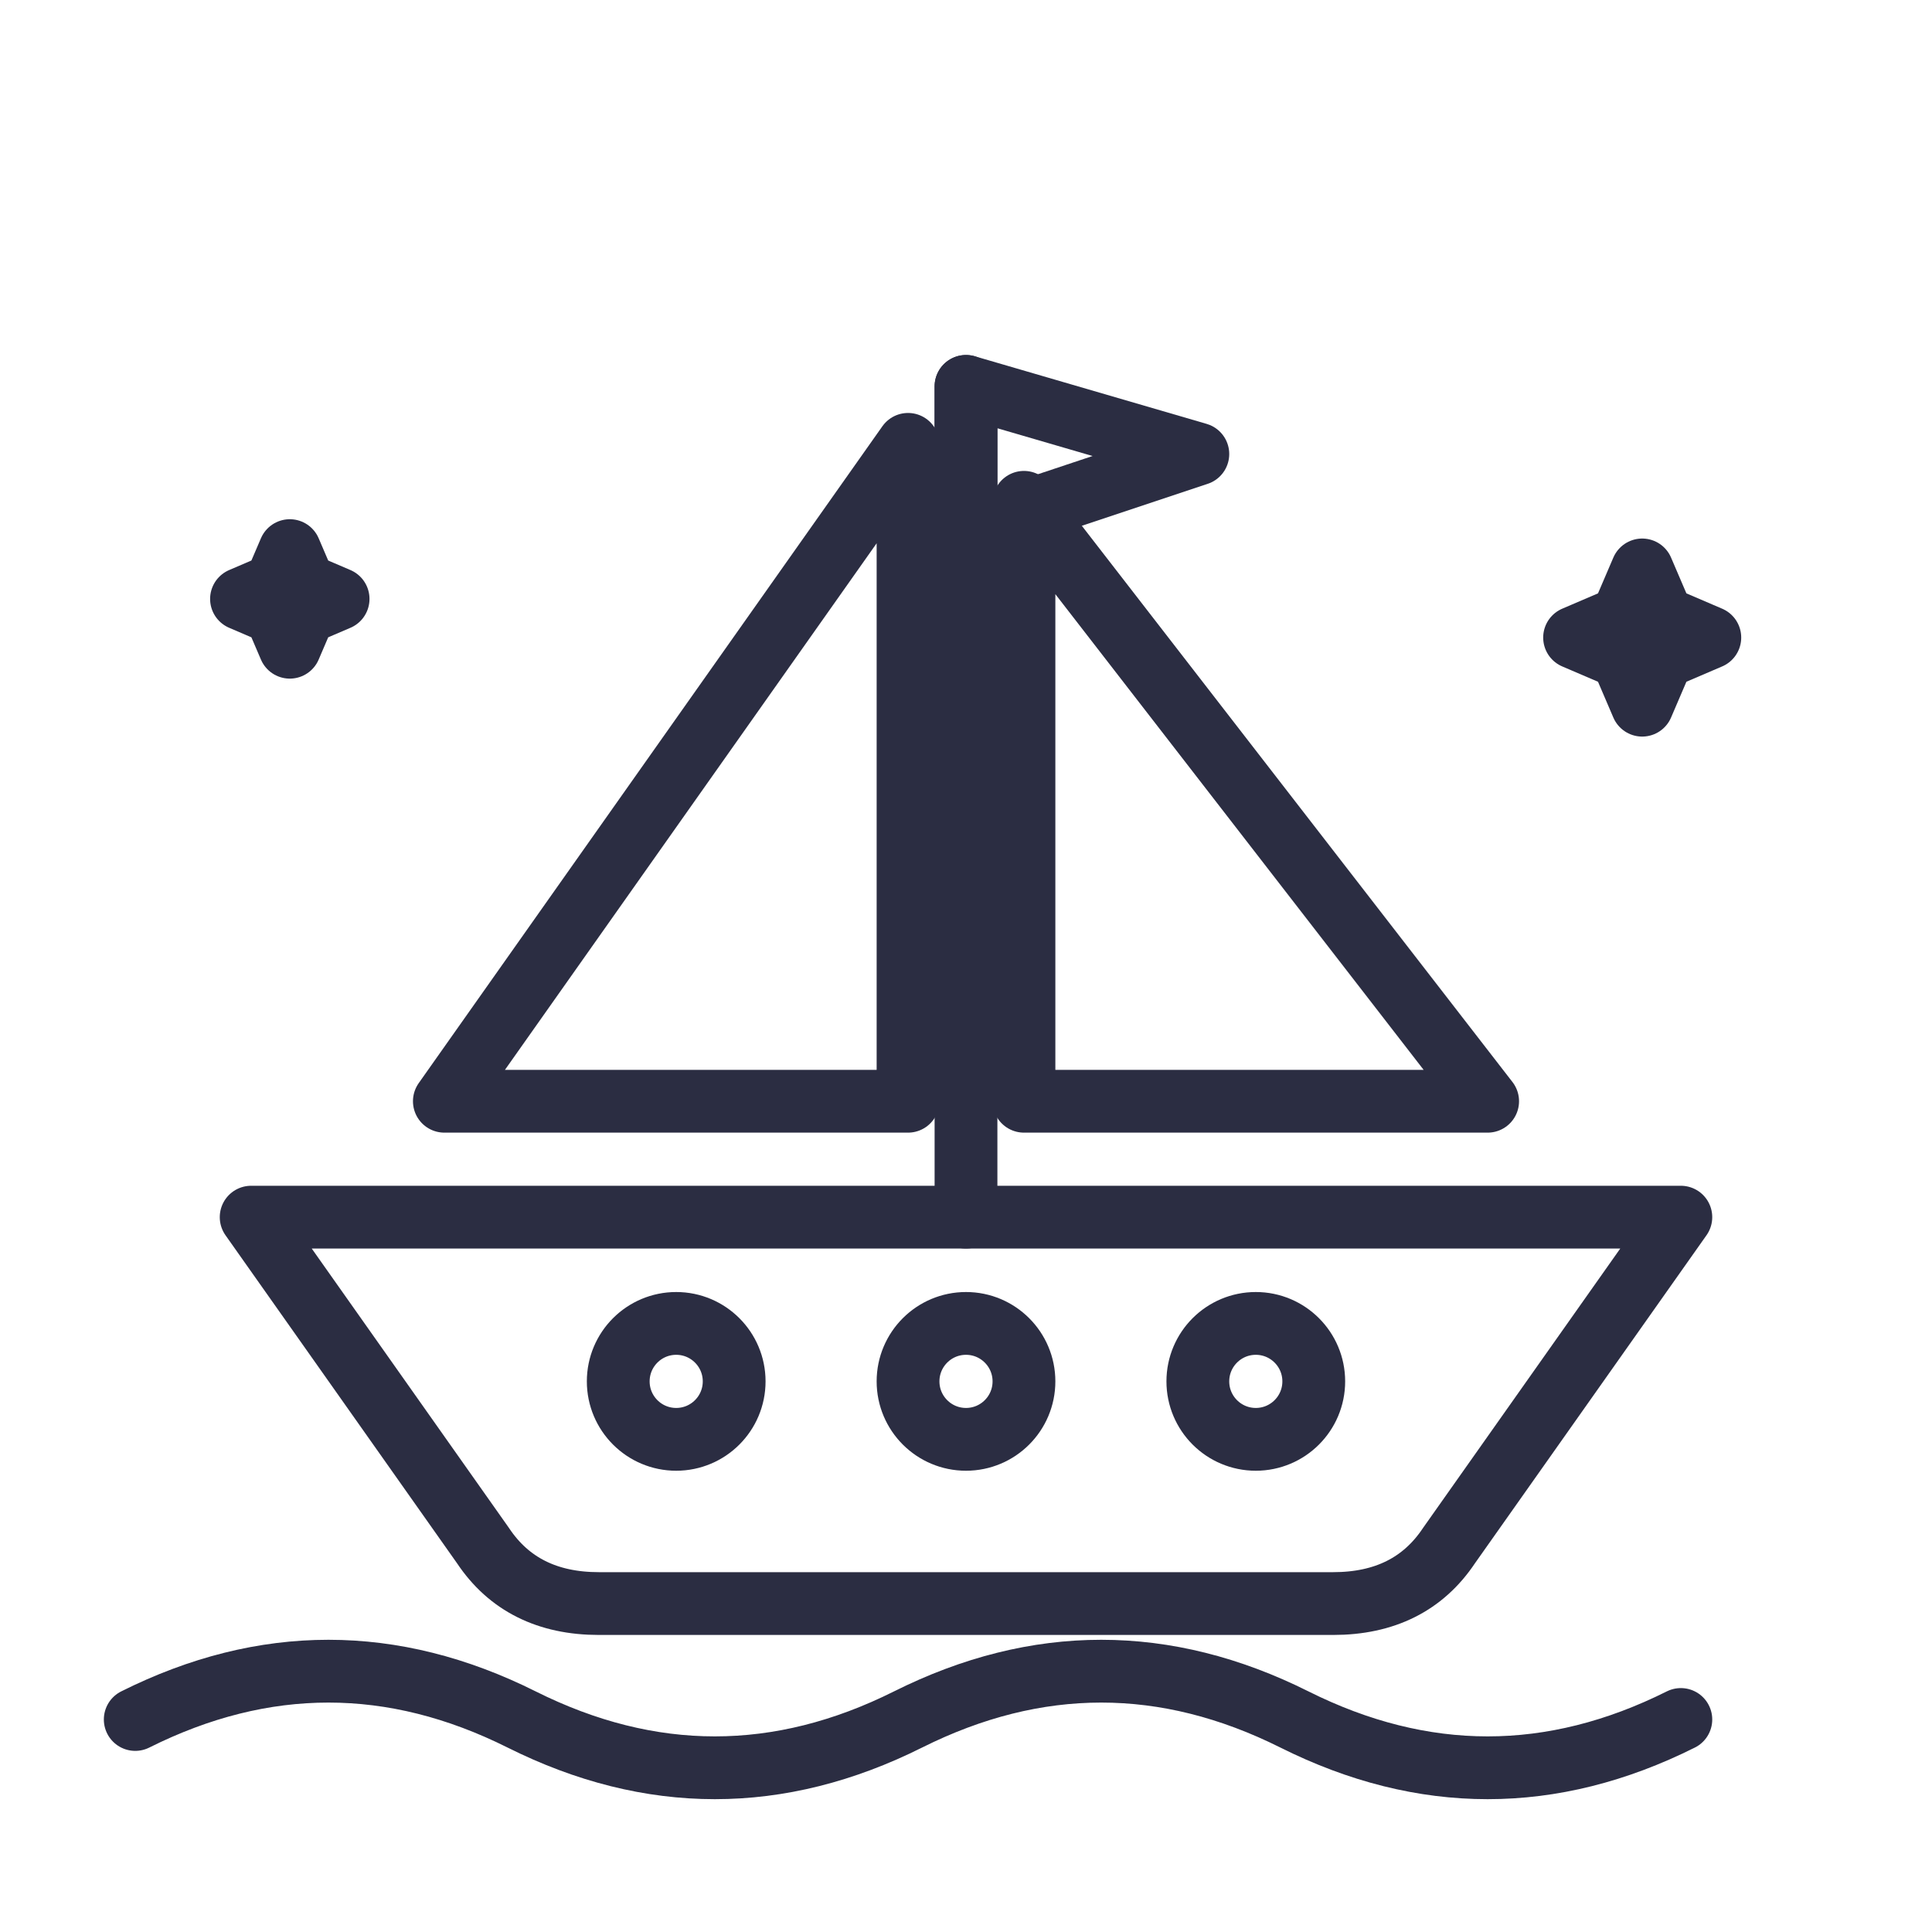
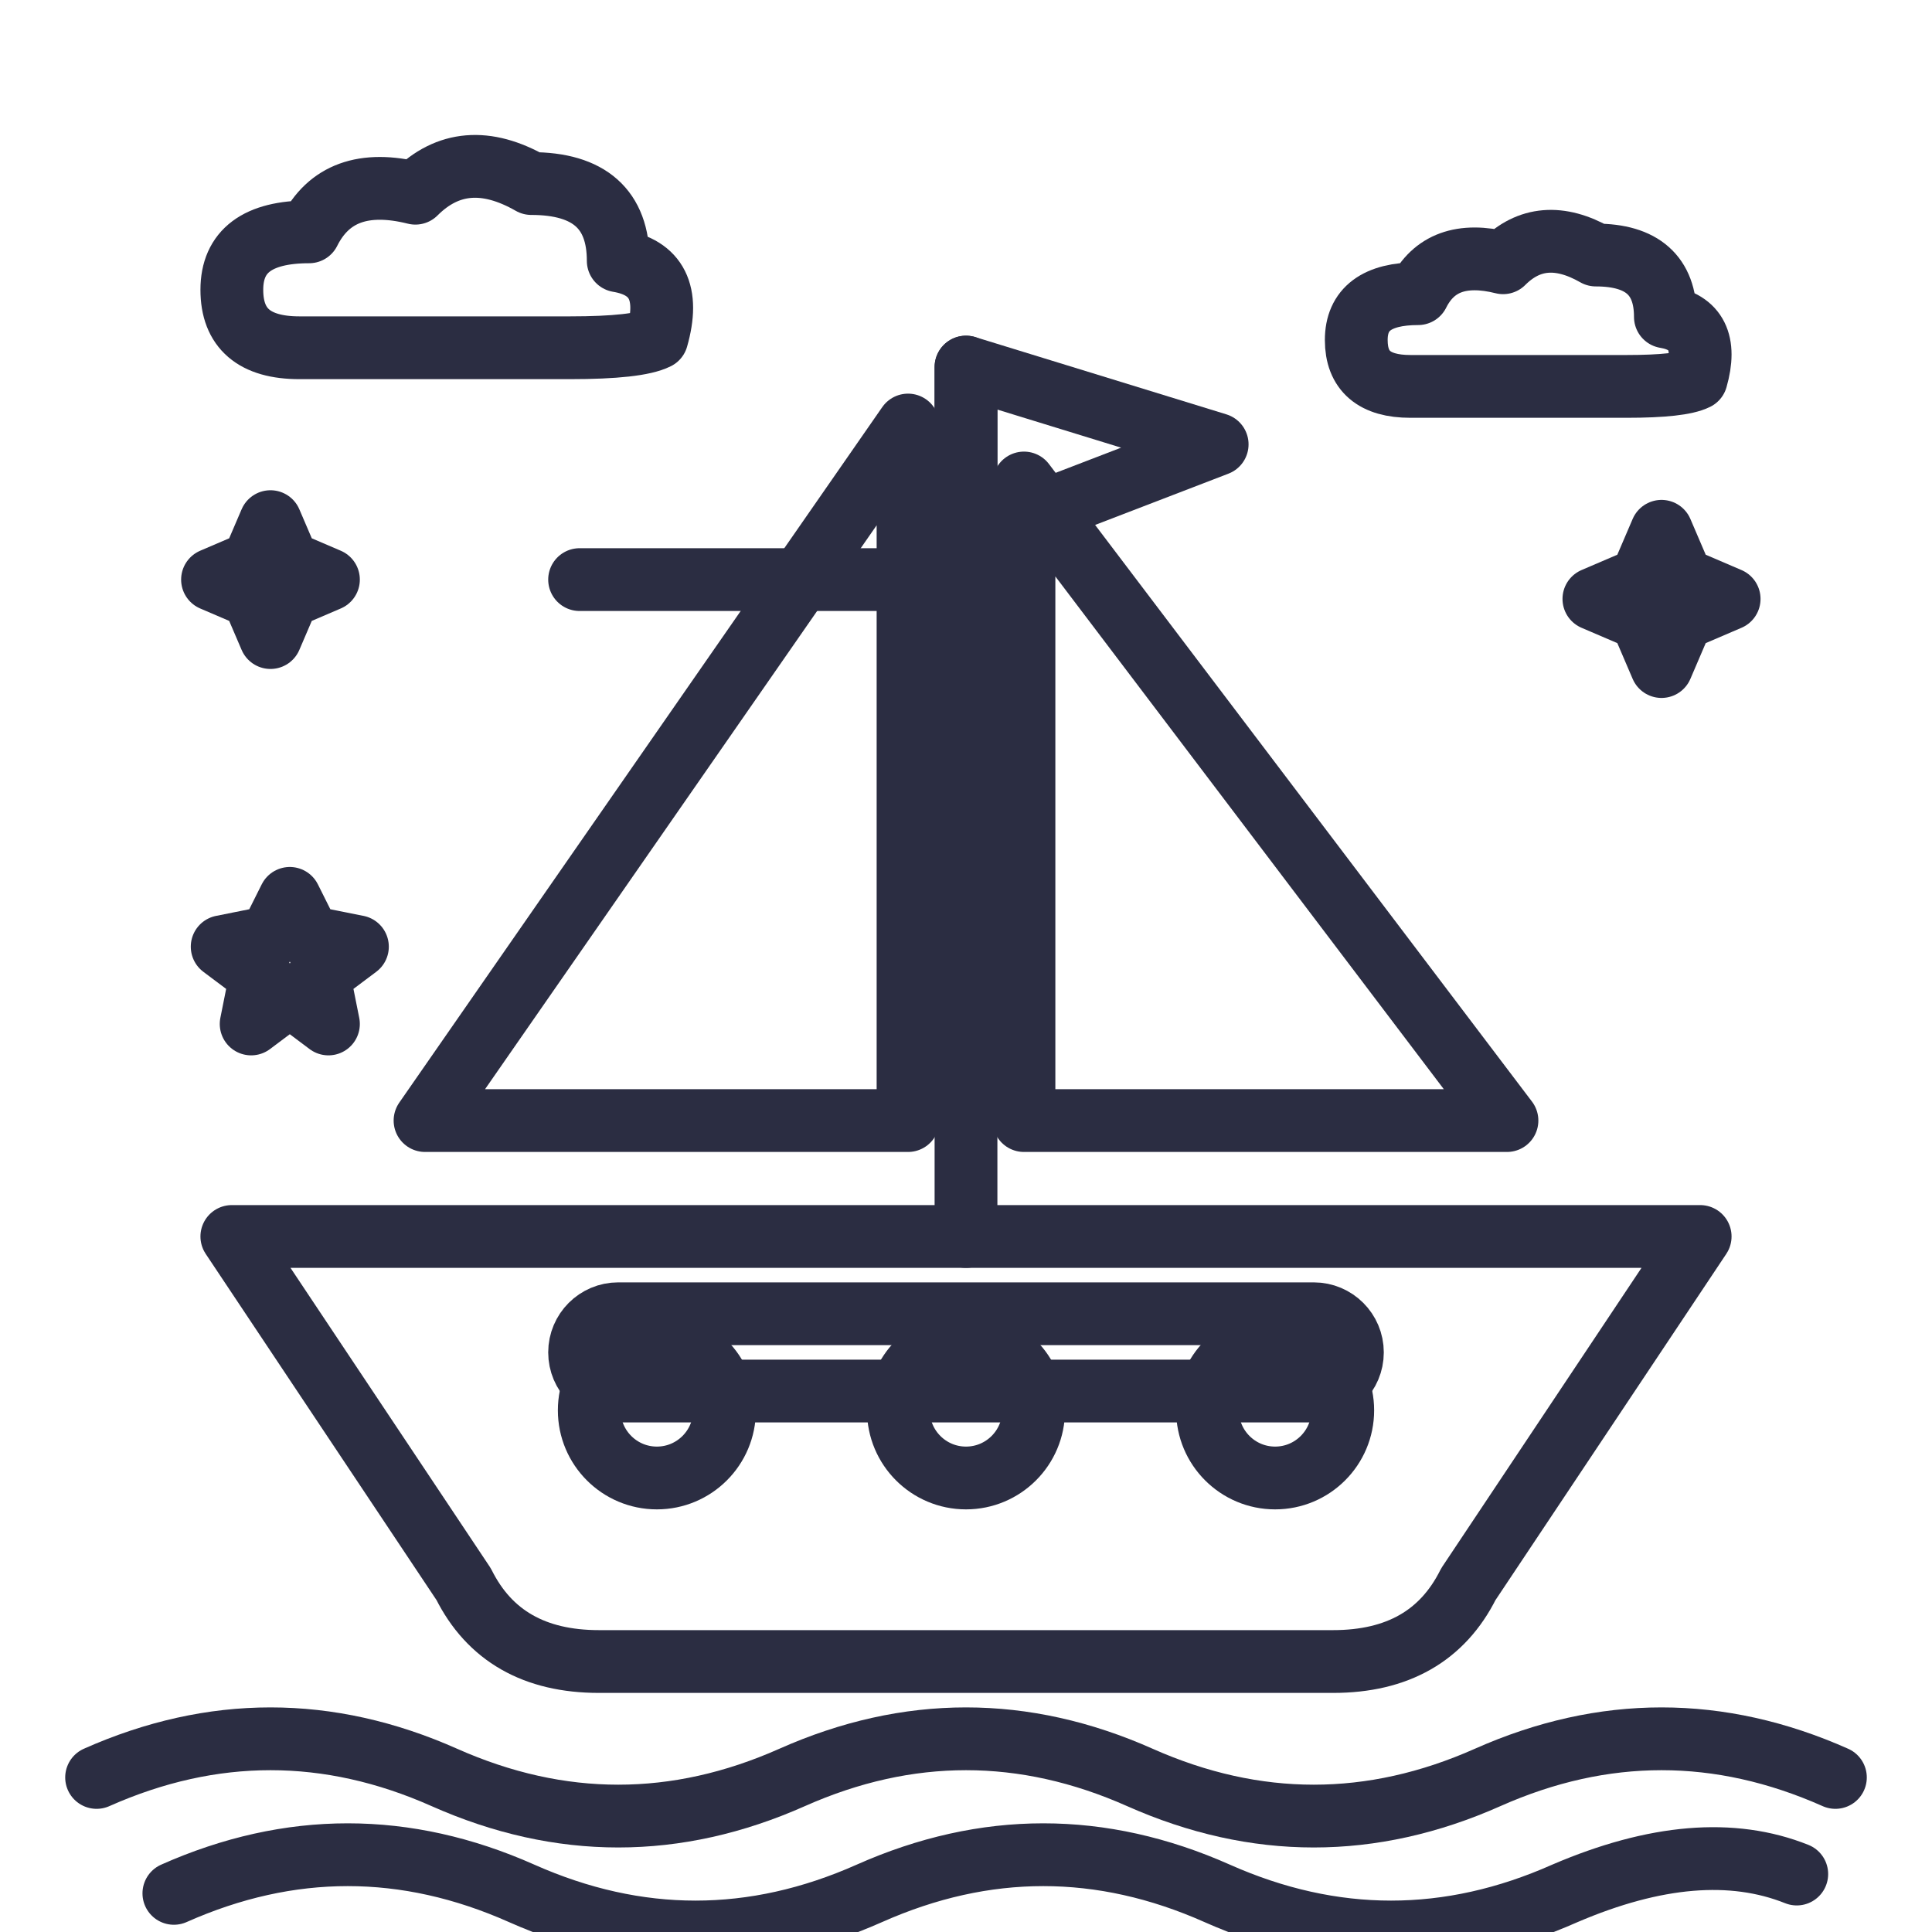
<svg xmlns="http://www.w3.org/2000/svg" viewBox="0 0 200 200">
  <g fill="none" stroke="#2b2d42" stroke-width="6.5" stroke-linecap="round" stroke-linejoin="round">
-     <path d="M26 126 L174 126 L150 160 Q146 166 138 166 L62 166 Q54 166 50 160 Z" />
-     <path d="M100 126L100 40" />
-     <polygon points="94,46 94,114 46,114" />
-     <polygon points="106,52 106,114 154,114" />
-     <polygon points="100,40 124,47 100,55" />
-     <circle cx="70" cy="143" r="6" />
-     <circle cx="100" cy="143" r="6" />
-     <circle cx="130" cy="143" r="6" />
-     <path d="M14 178 Q34 168 54 178 Q74 188 94 178 Q114 168 134 178 Q154 188 174 178" />
-     <polygon points="170,59 172.1,63.9 177,66 172.1,68.1 170,73 167.9,68.1 163,66 167.9,63.9" />
-     <polygon points="30,57 31.5,60.5 35,62 31.5,63.5 30,67 28.5,63.5 25,62 28.5,60.5" />
+     <path d="M24 128 L176 128 L152 164 Q148 172 138 172 L62 172 Q52 172 48 164 Z" />
+     <path d="M100 128L100 38" />
+     <polygon points="94,44 94,116 44,116" />
+     <polygon points="106,50 106,116 156,116" />
+     <polygon points="100,38 126,46 100,56" />
+     <path d="M94 60 L60 60" />
+     <circle cx="68" cy="146" r="7" />
+     <circle cx="100" cy="146" r="7" />
+     <circle cx="132" cy="146" r="7" />
+     <rect x="60" y="136" width="80" height="8" rx="4" />
+     <path d="M10 184 Q28 176 46 184 Q64 192 82 184 Q100 176 118 184 Q136 192 154 184 Q172 176 190 184" />
+     <path d="M18 196 Q36 188 54 196 Q72 204 90 196 Q108 188 126 196 Q144 204 162 196 Q176 190 186 194" />
+     <polygon points="172,55 174.1,59.9 179,62 174.1,64.1 172,69 169.9,64.1 165,62 169.9,59.9" />
+     <polygon points="28,54 29.8,58.2 34,60 29.8,61.8 28,66 26.2,61.8 22,60 26.2,58.2" />
+     <path d="M31 36 Q24 36 24 30 Q24 24 32 24 Q35 18 43 20 Q48 15 55 19 Q64 19 64 27 Q70 28 68 35 Q66 36 59 36 Z" />
+     <path d="M146 40 Q140.4 40 140.4 35.2 Q140.4 30.4 146.8 30.4 Q149.2 25.6 155.6 27.2 Q159.6 23.2 165.2 26.4 Q172.4 26.4 172.4 32.8 Q177.2 33.6 175.6 39.2 Q174 40 168.4 40 Z" />
+     <polygon points="30,93 32,97 37,98 33,101 34,106 30,103 26,106 27,101 23,98 28,97" />
  </g>
</svg>
